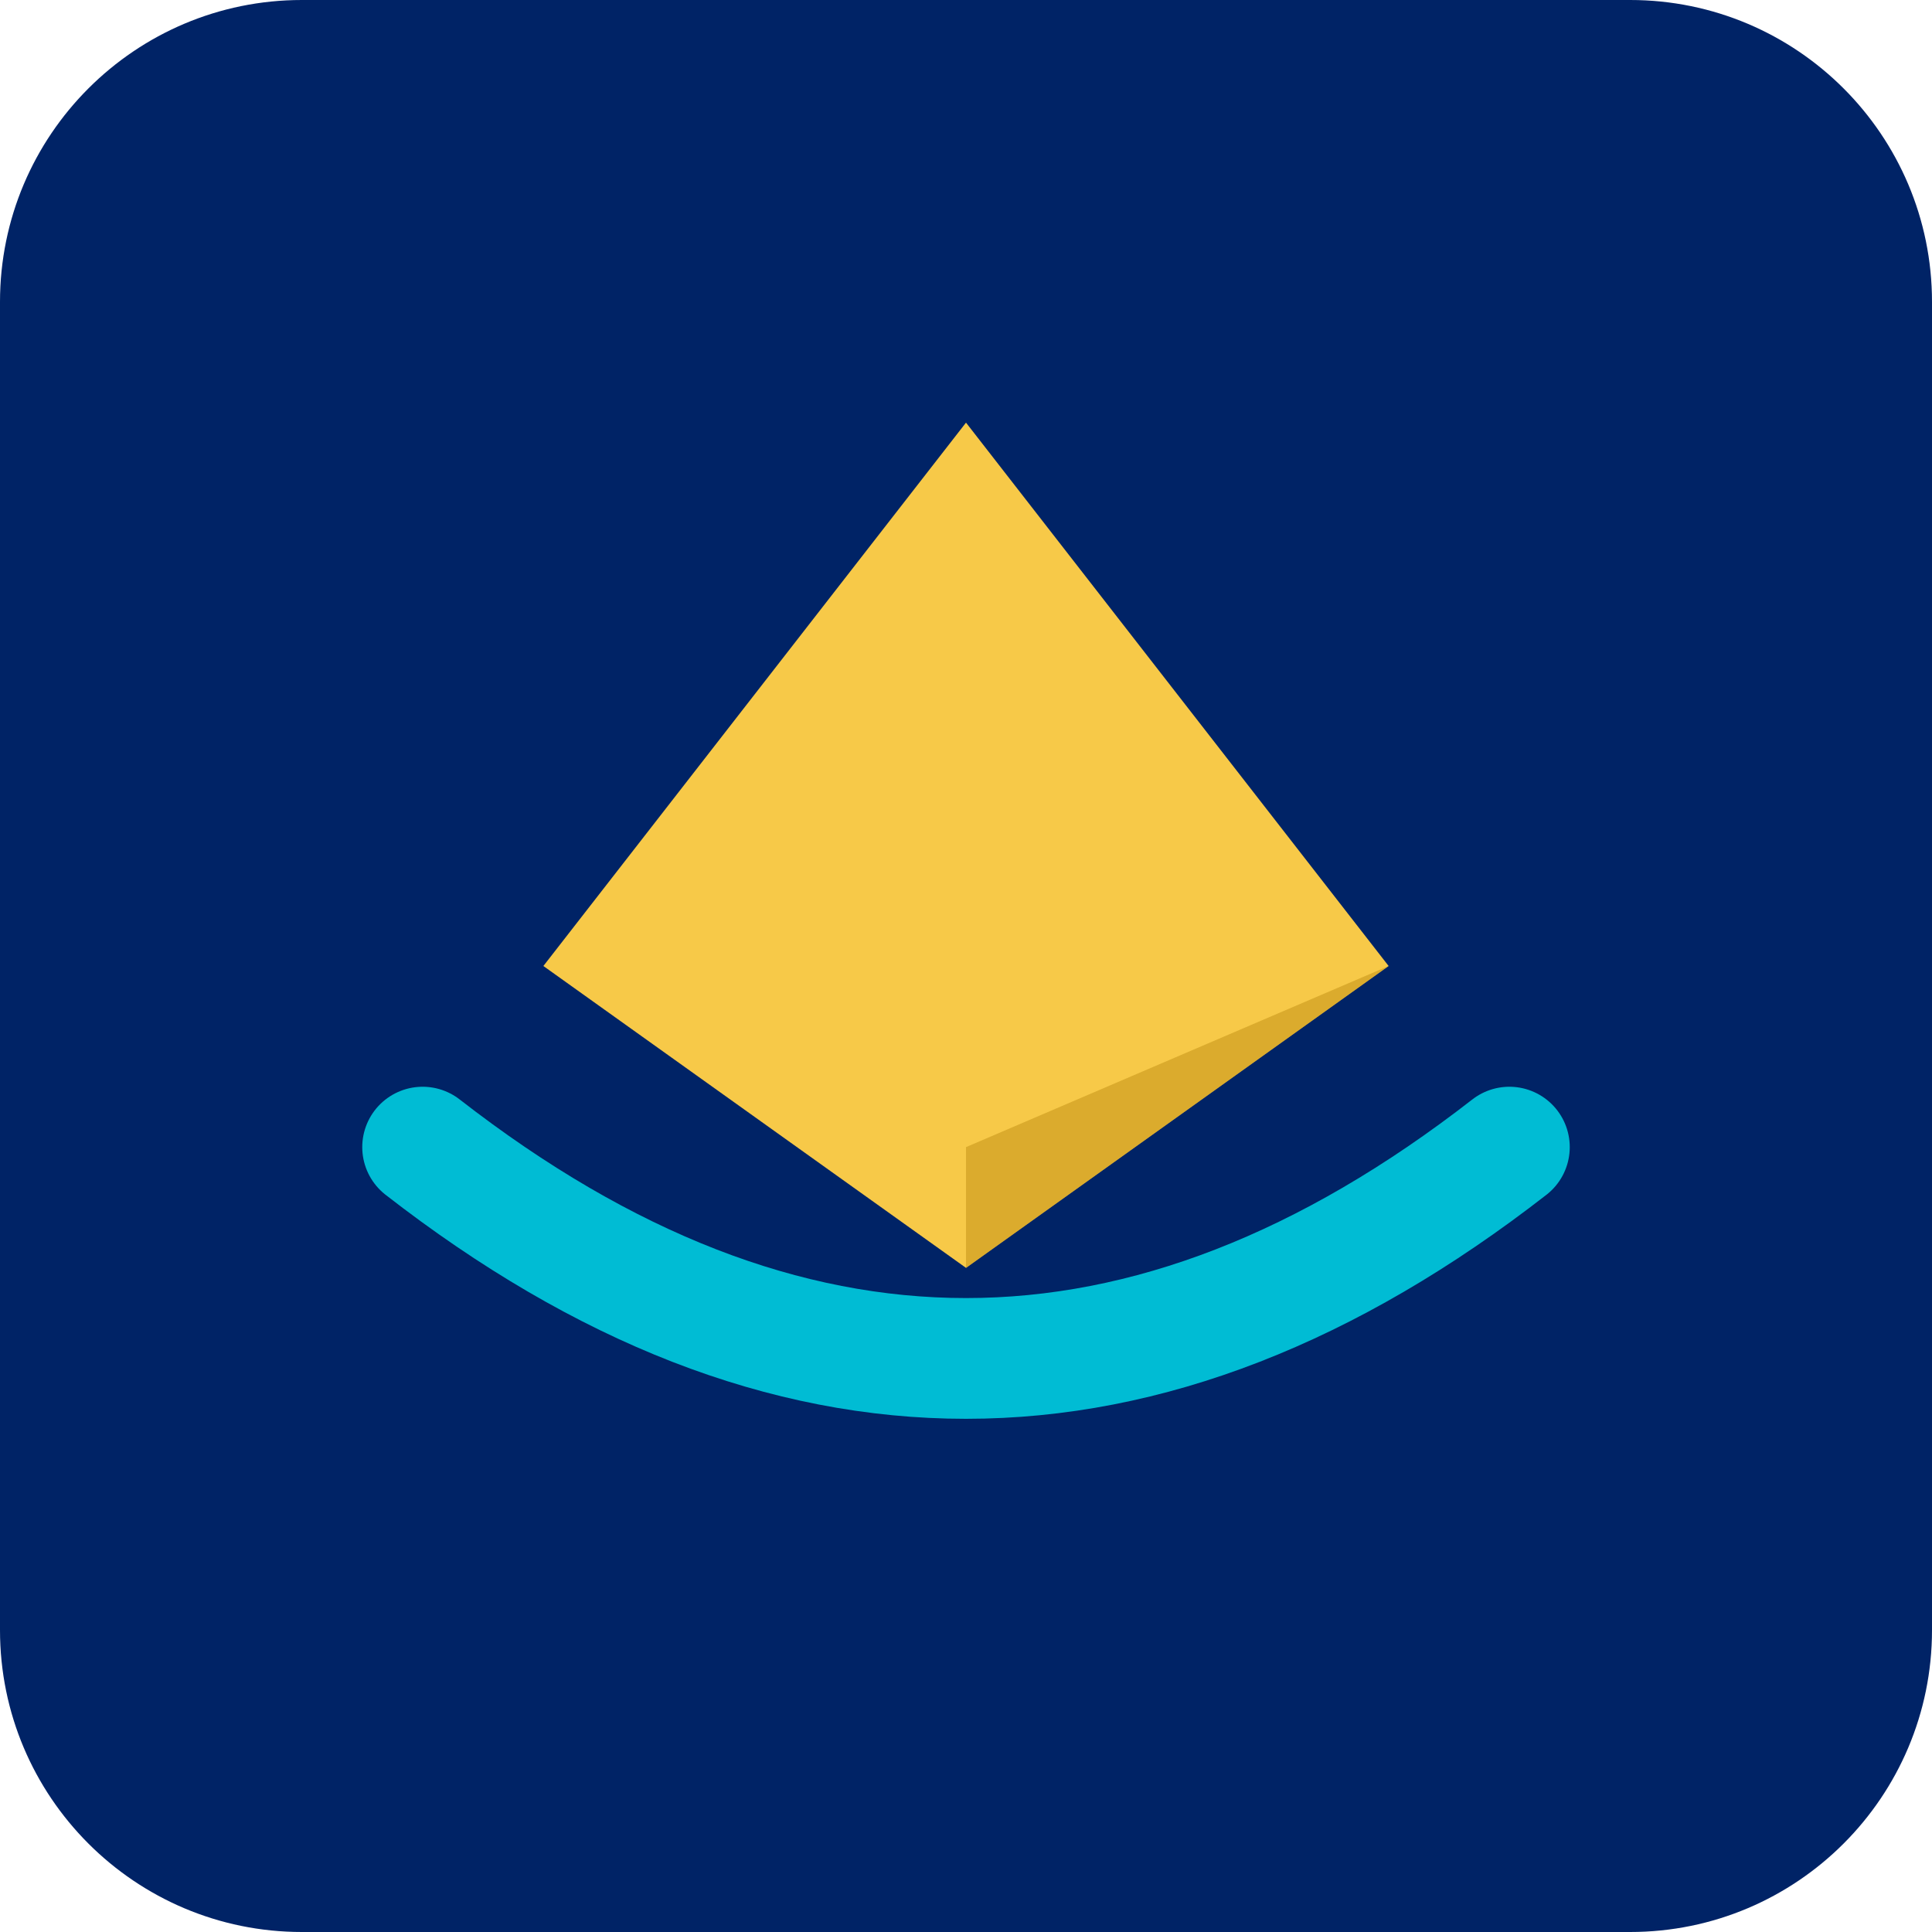
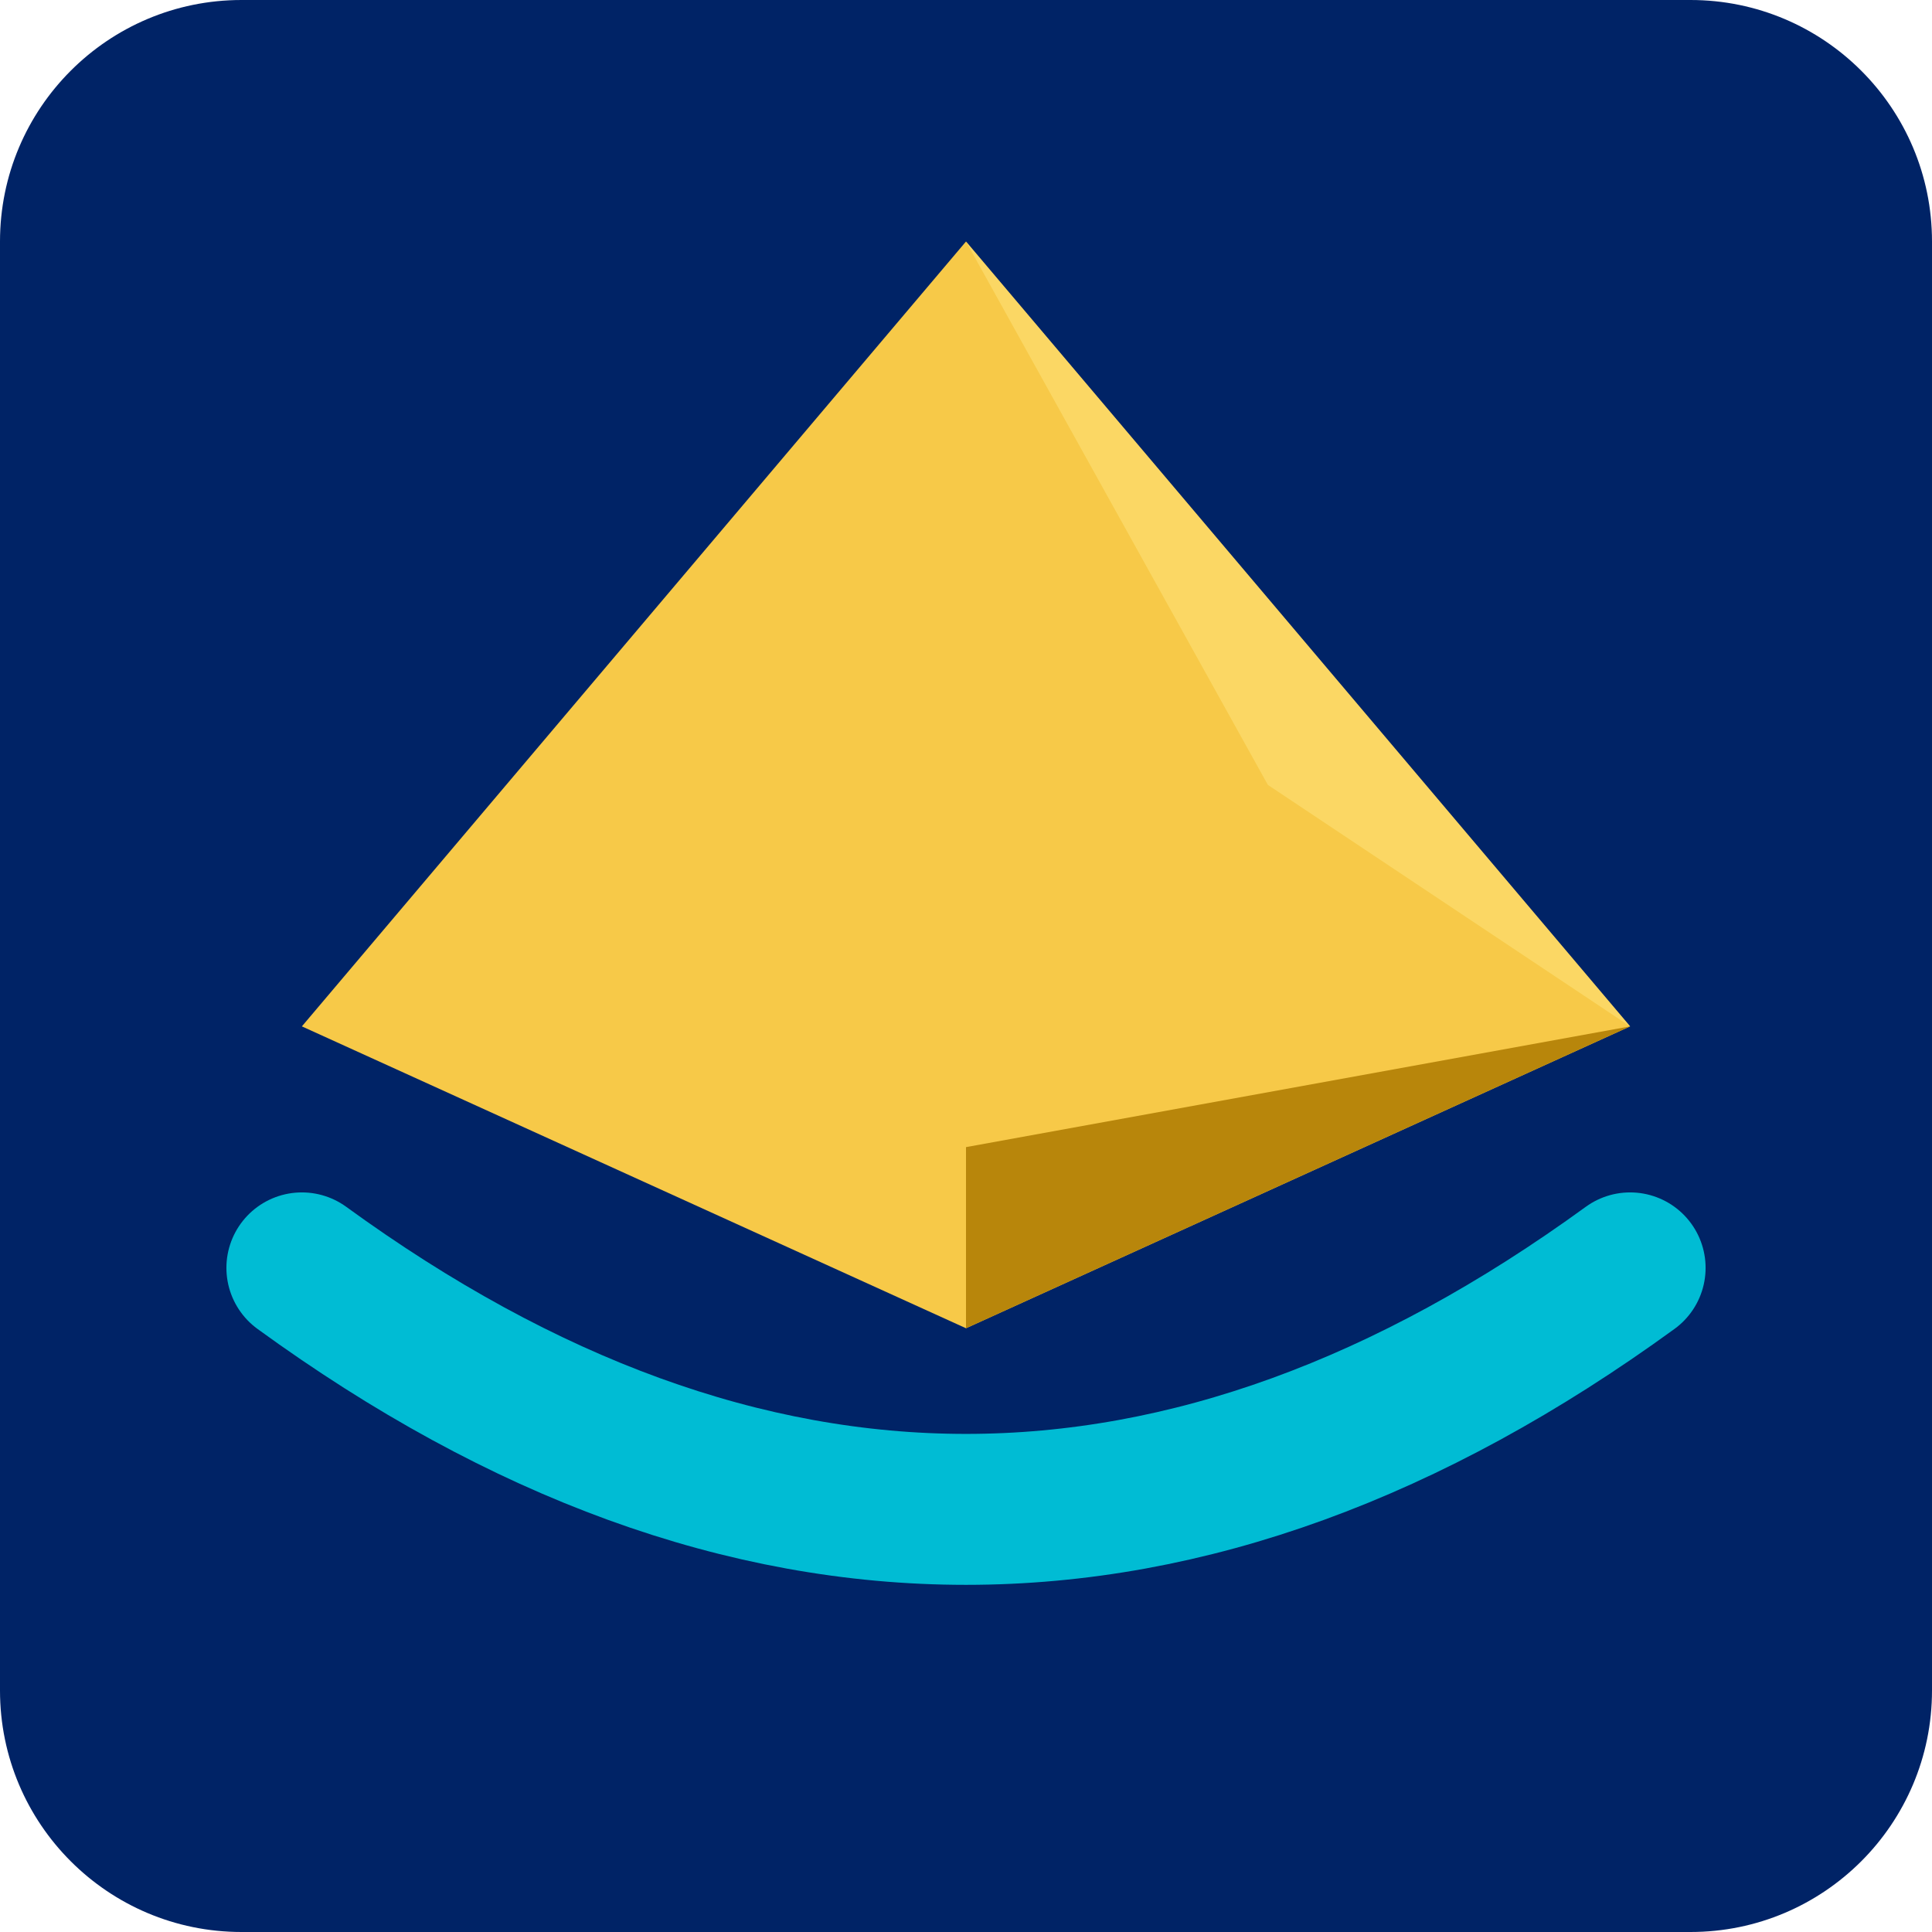
<svg xmlns="http://www.w3.org/2000/svg" viewBox="0 0 64 64">
-   <rect width="64" height="64" rx="10" fill="#002366" />
-   <path d="M14 38 Q32 52 50 38" stroke="#00bcd4" stroke-width="4" fill="none" stroke-linecap="round" />
-   <polygon points="32,14 46,32 32,42 18,32" fill="#f7c948" />
-   <polygon points="32,42 46,32 32,38" fill="#c8971a" opacity="0.6" />
+   <rect width="64" height="64" rx="8" fill="#002366" />
+   <path d="M10 42 Q32 58 54 42" stroke="#00bcd4" stroke-width="5" fill="none" stroke-linecap="round" />
+   <polygon points="32,8 54,34 32,44 10,34" fill="#f7c948" />
+   <polygon points="32,44 54,34 32,38" fill="#b8860b" />
+   <polygon points="32,8 54,34 42,26" fill="#ffe680" opacity="0.5" />
</svg>
